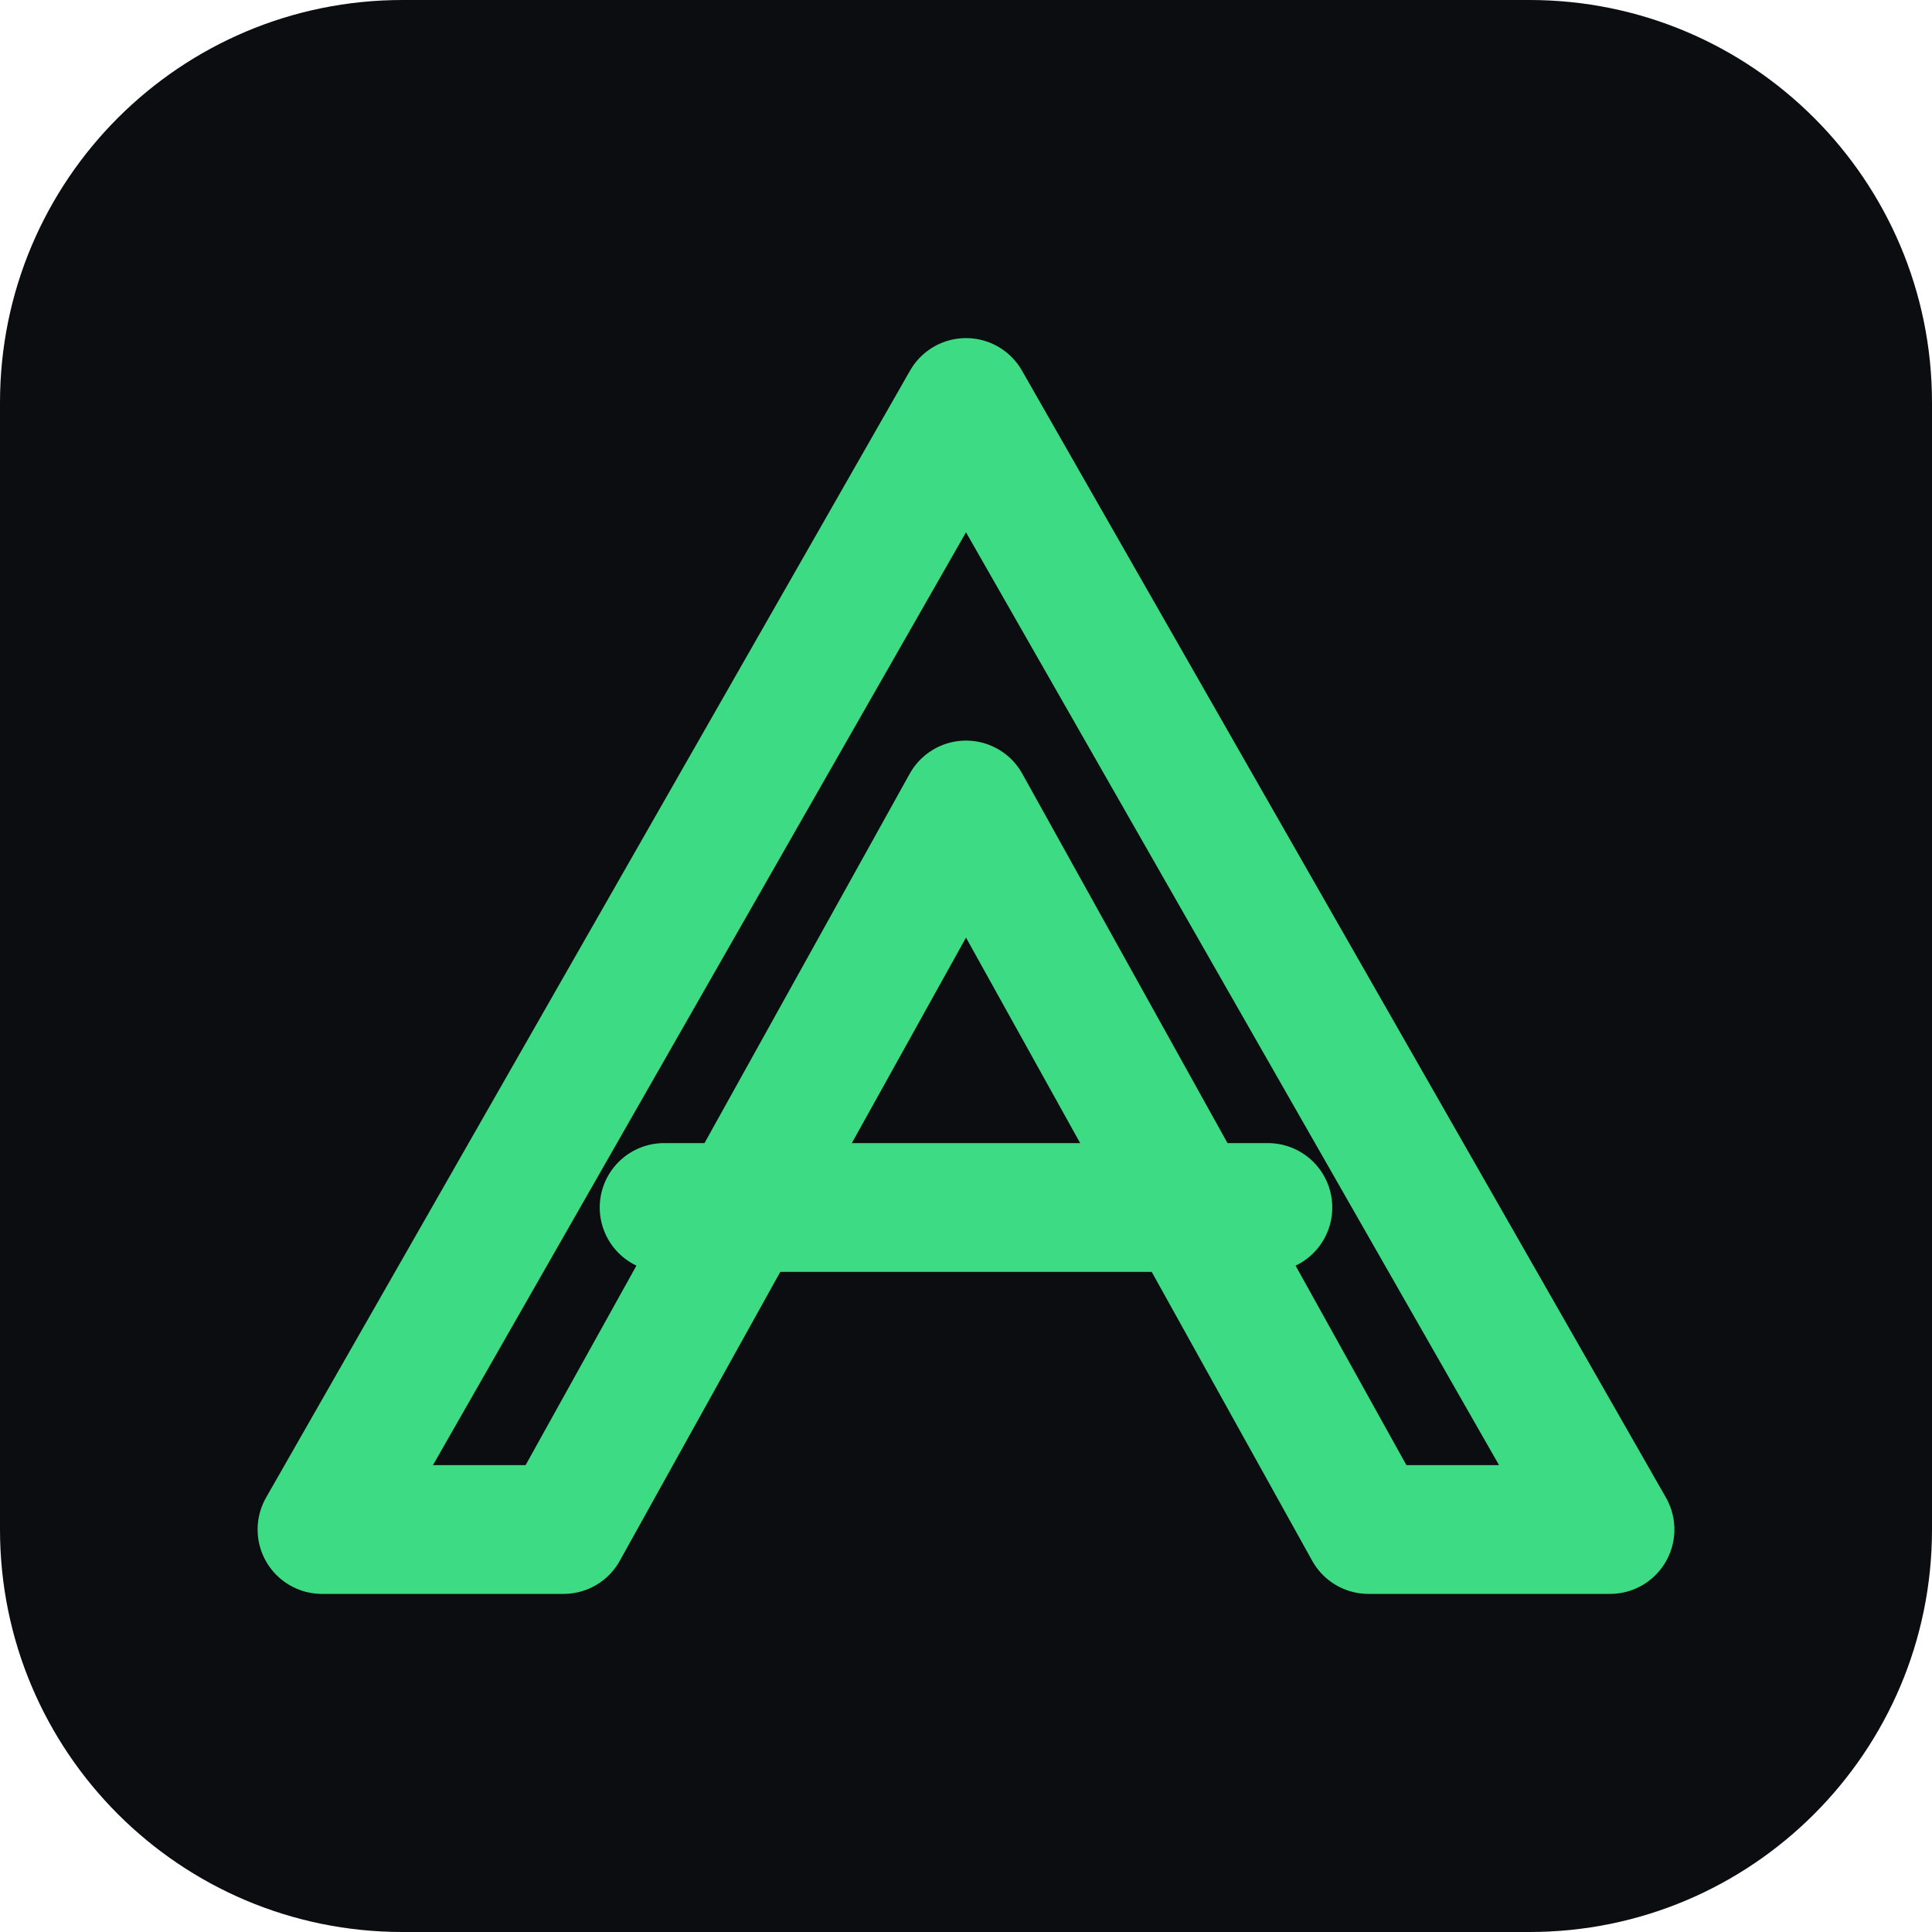
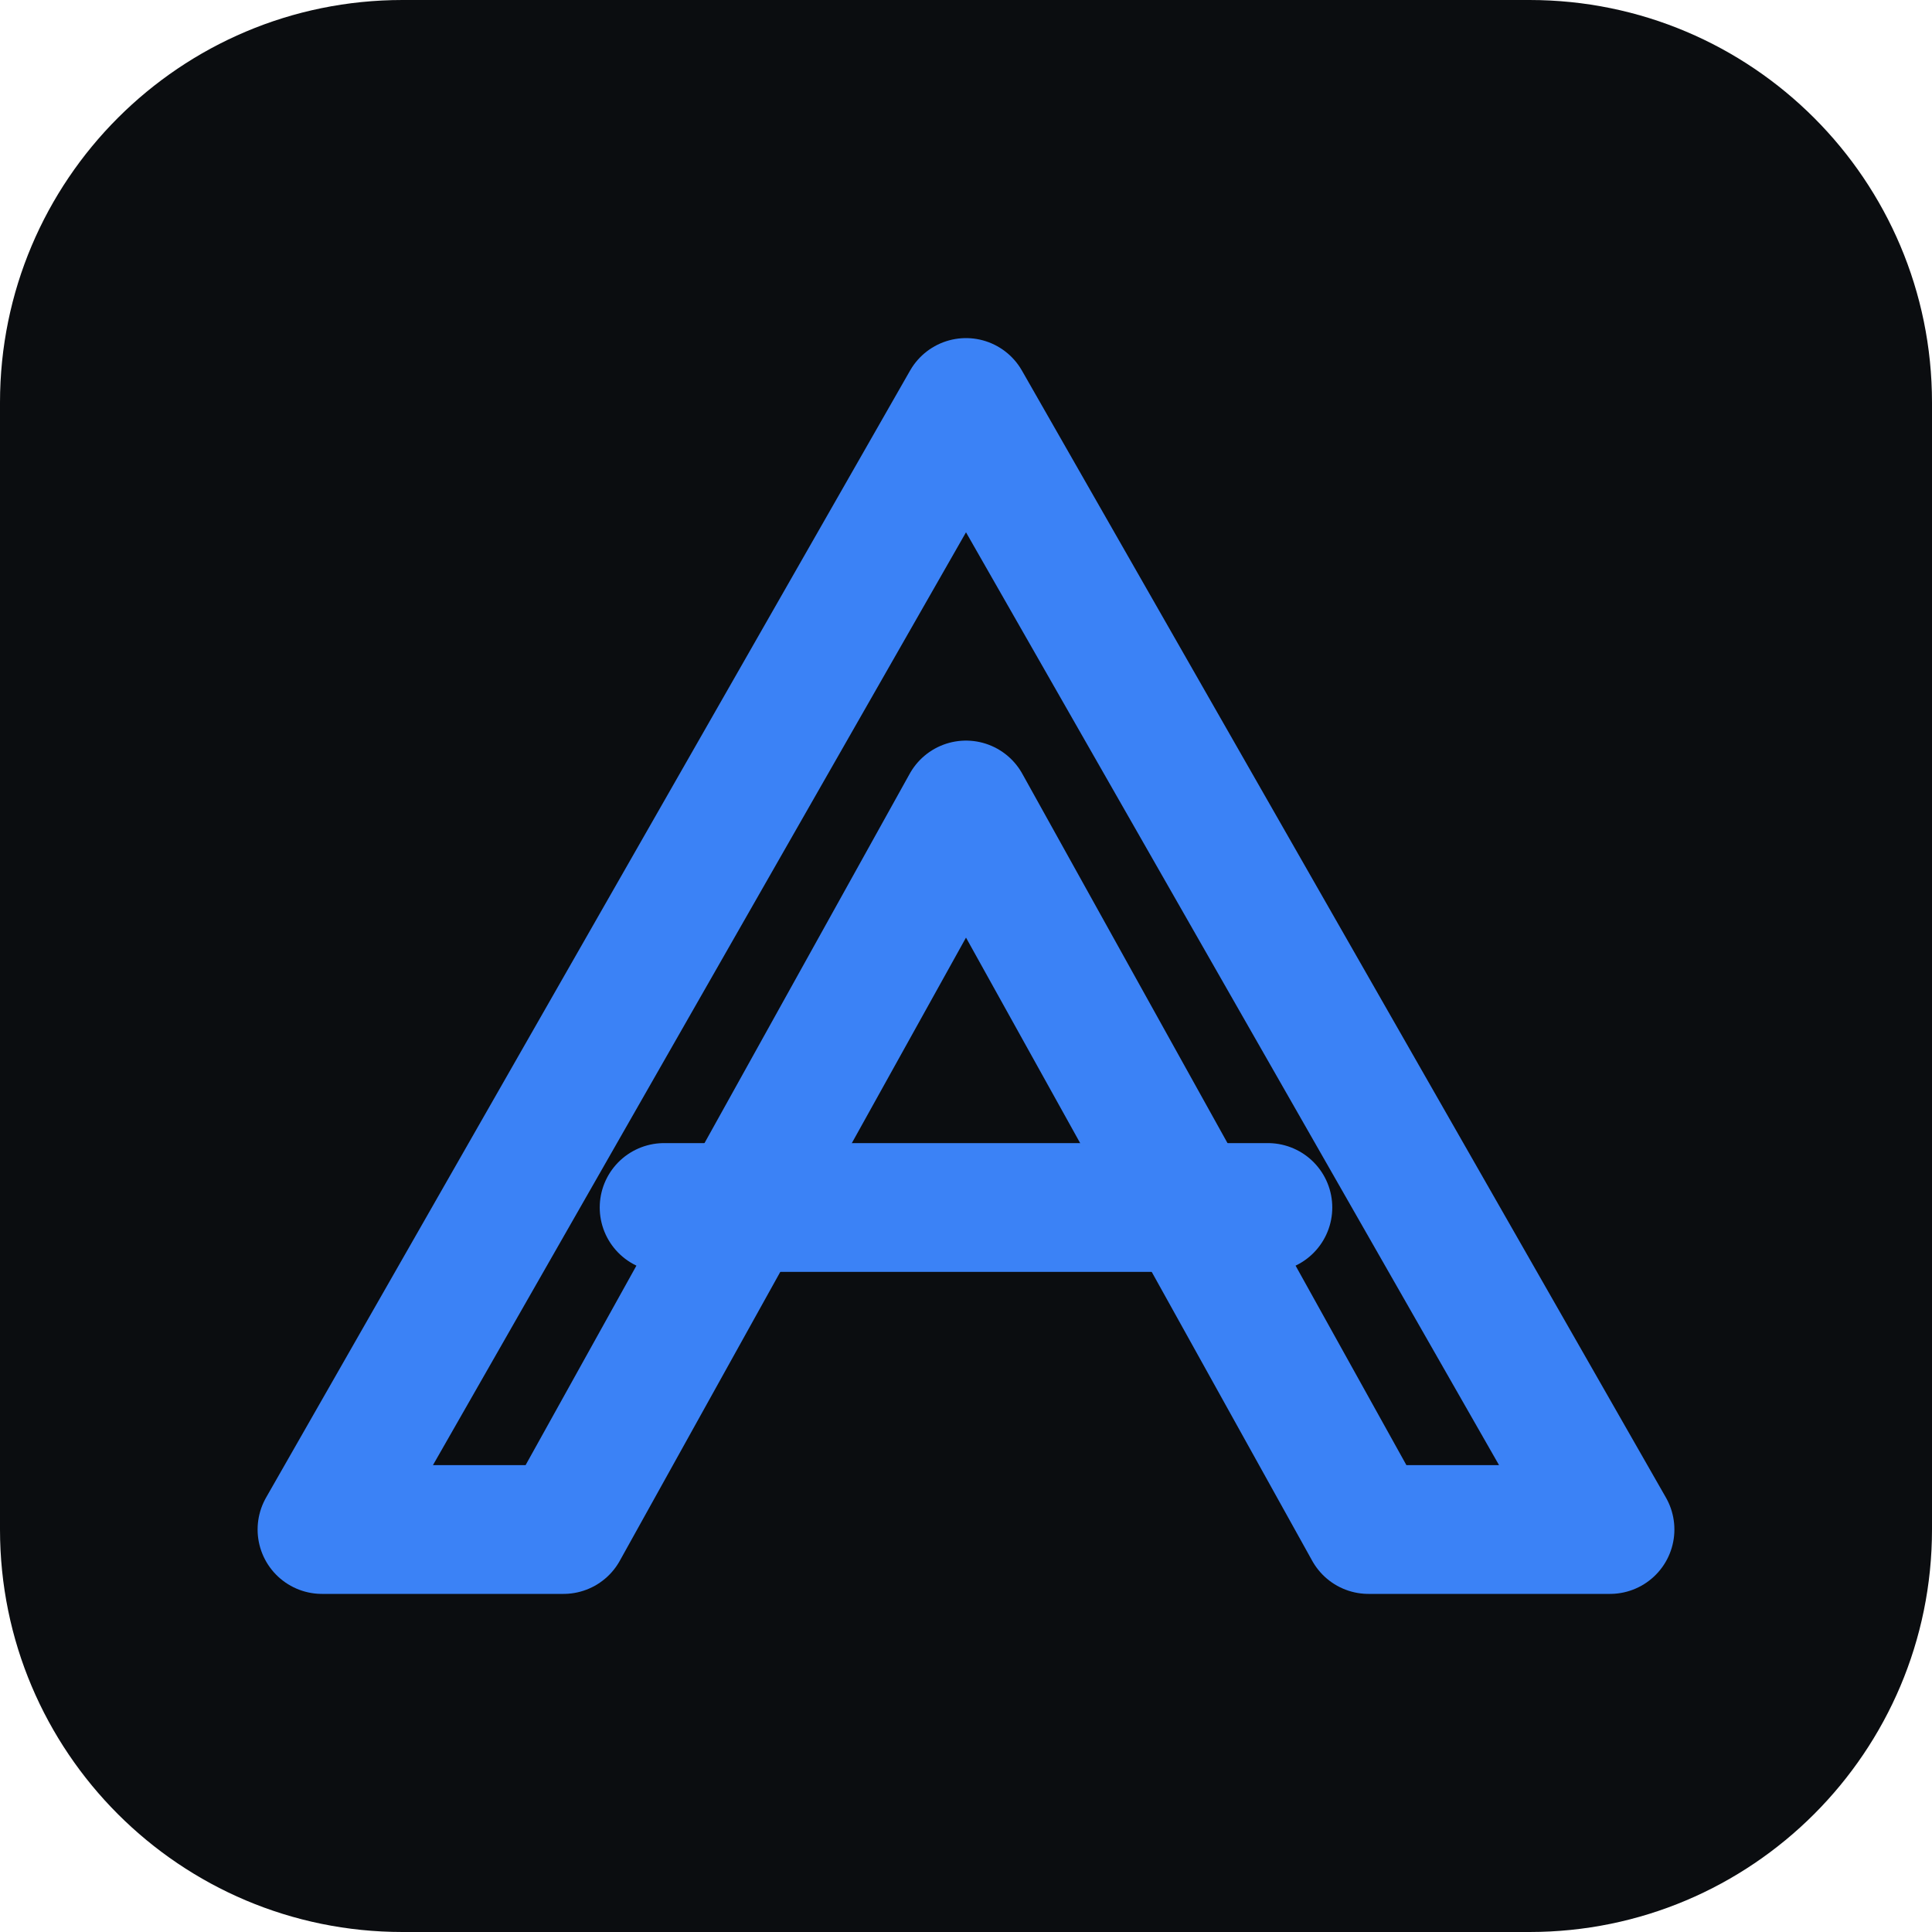
<svg xmlns="http://www.w3.org/2000/svg" width="32" height="32" viewBox="0 0 24 24" fill="none">
  <rect width="24" height="24" rx="5" fill="#0B0D10" />
-   <path d="M4 19L12 5L20 19H17L12 10L7 19H4Z" stroke="#3DDC84" stroke-width="1.6" stroke-linejoin="round" />
-   <path d="M8.25 15H15.75" stroke="#3DDC84" stroke-width="1.6" stroke-linecap="round" />
+   <path d="M4 19L12 5L20 19H17L12 10L7 19H4Z" stroke="#3B82F6" stroke-width="1.6" stroke-linejoin="round" />
+   <path d="M8.25 15H15.75" stroke="#3B82F6" stroke-width="1.6" stroke-linecap="round" />
</svg>
